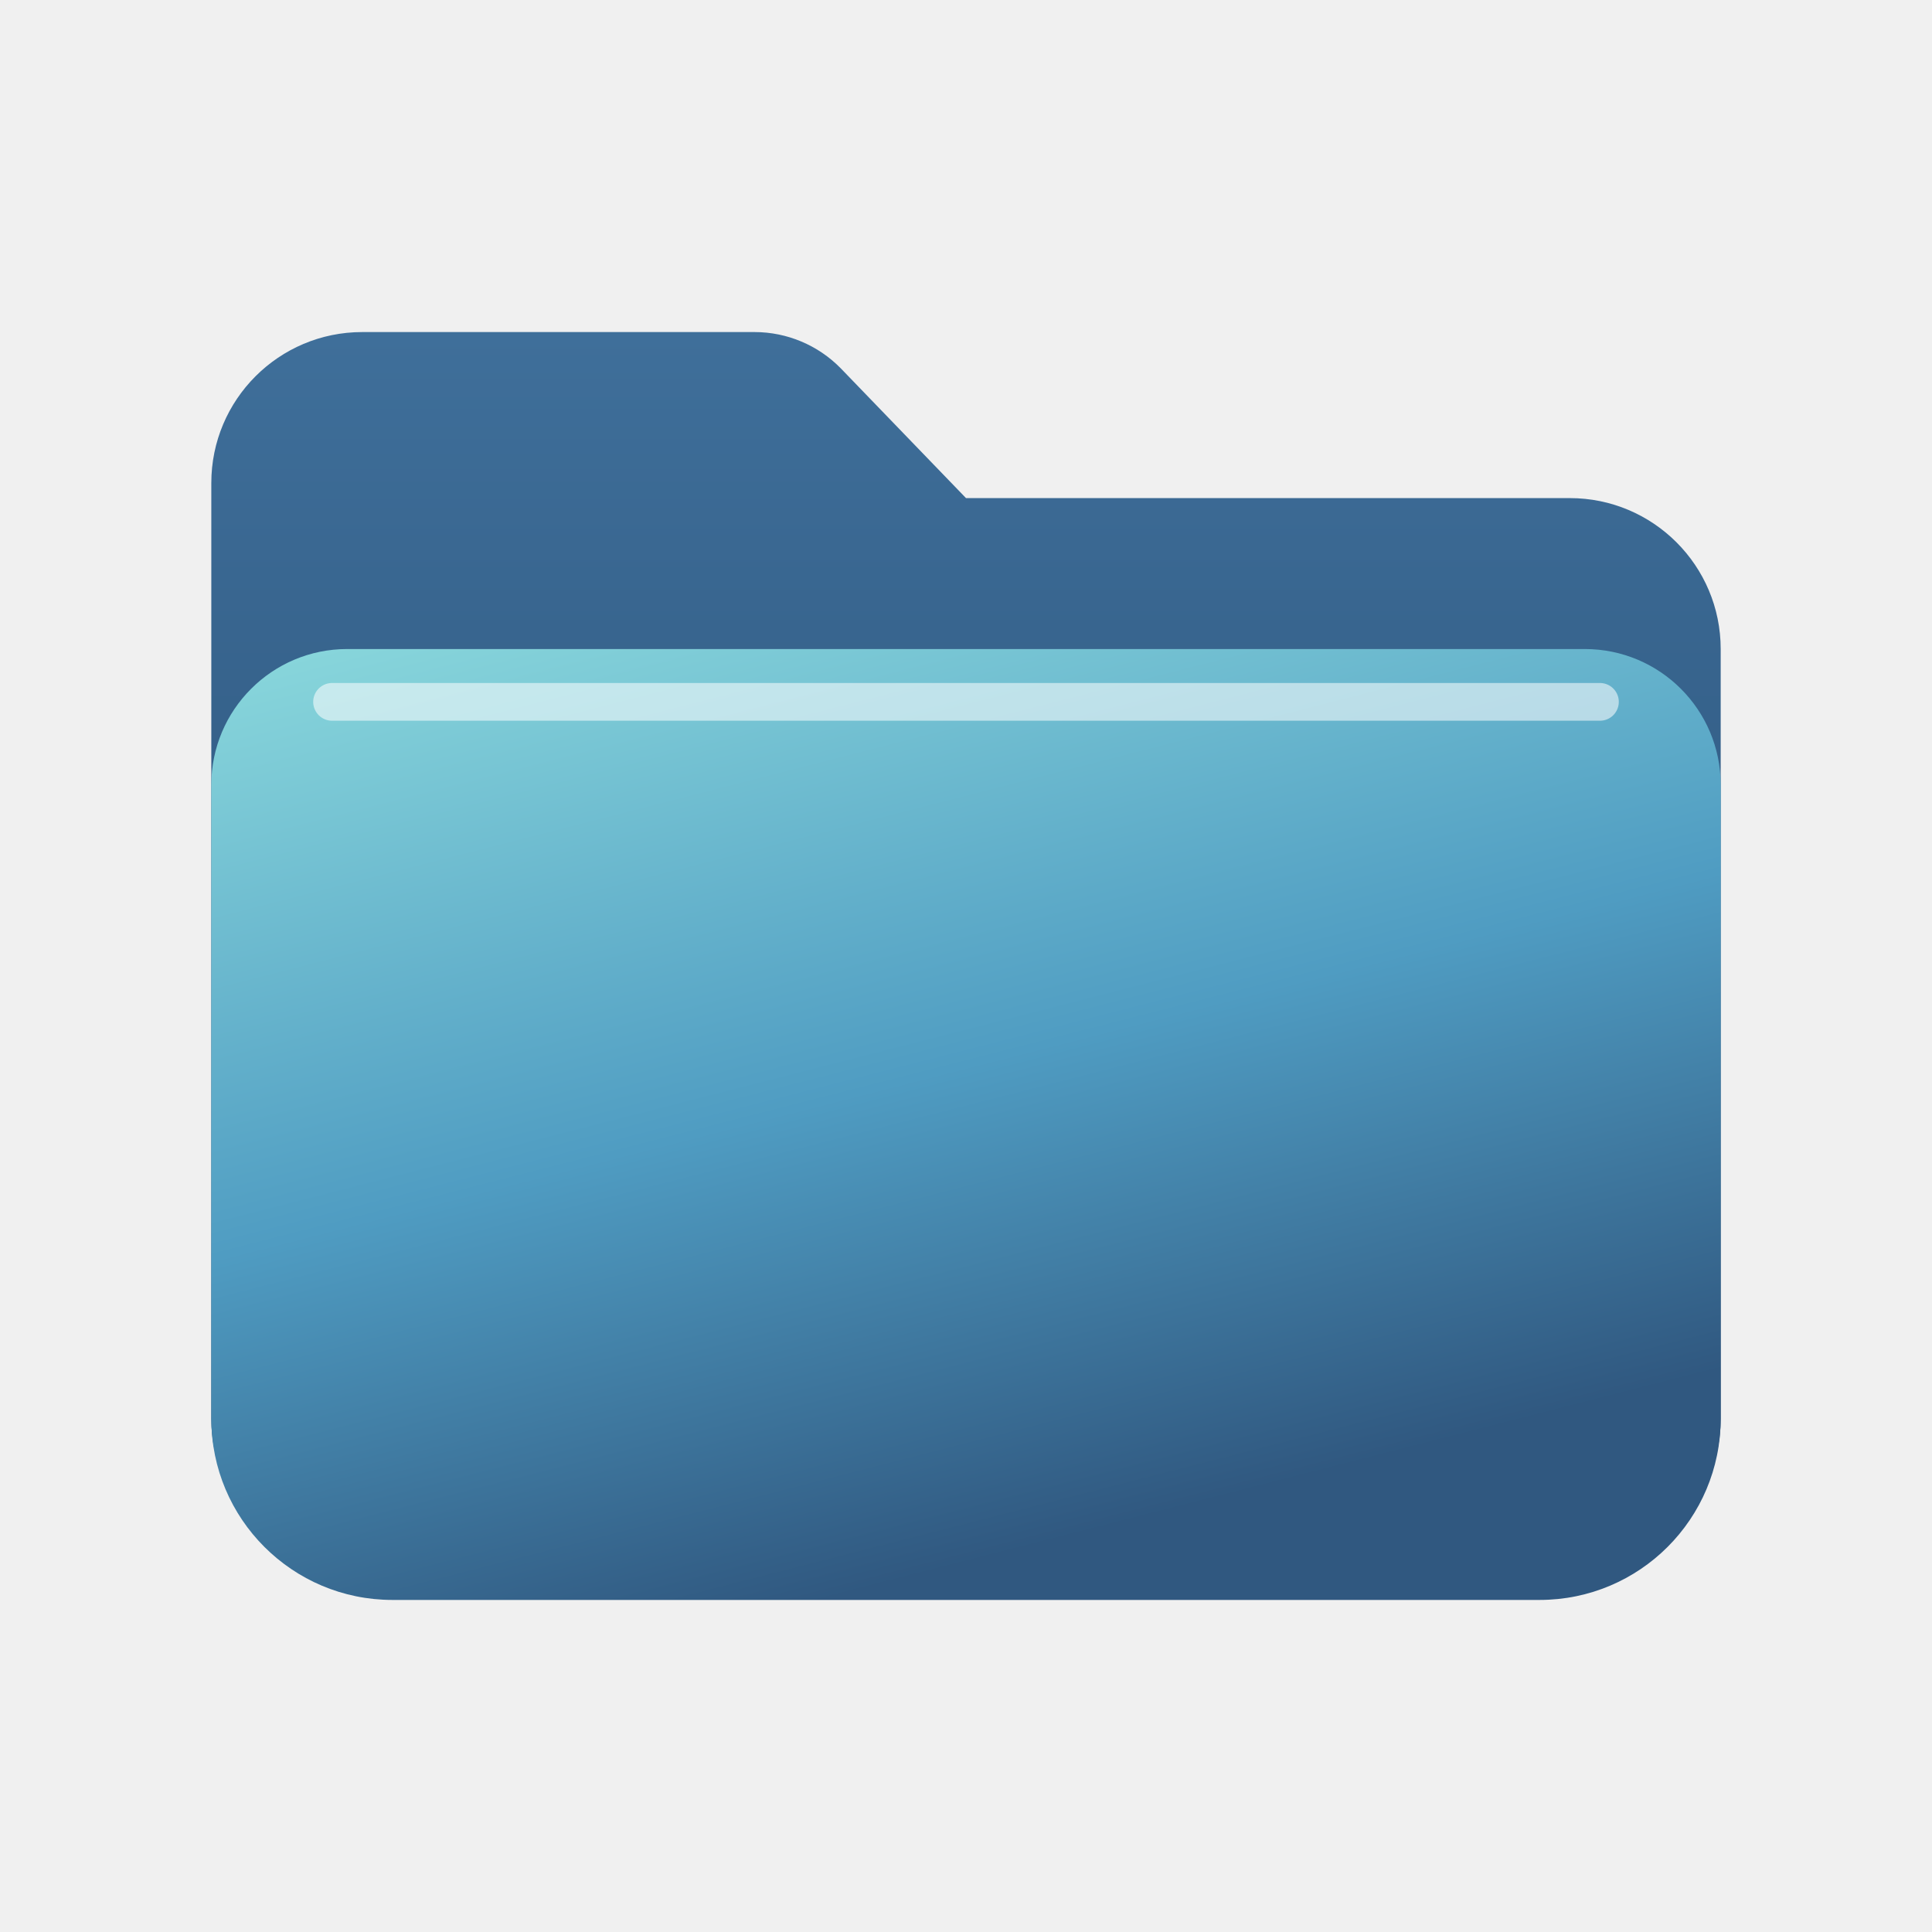
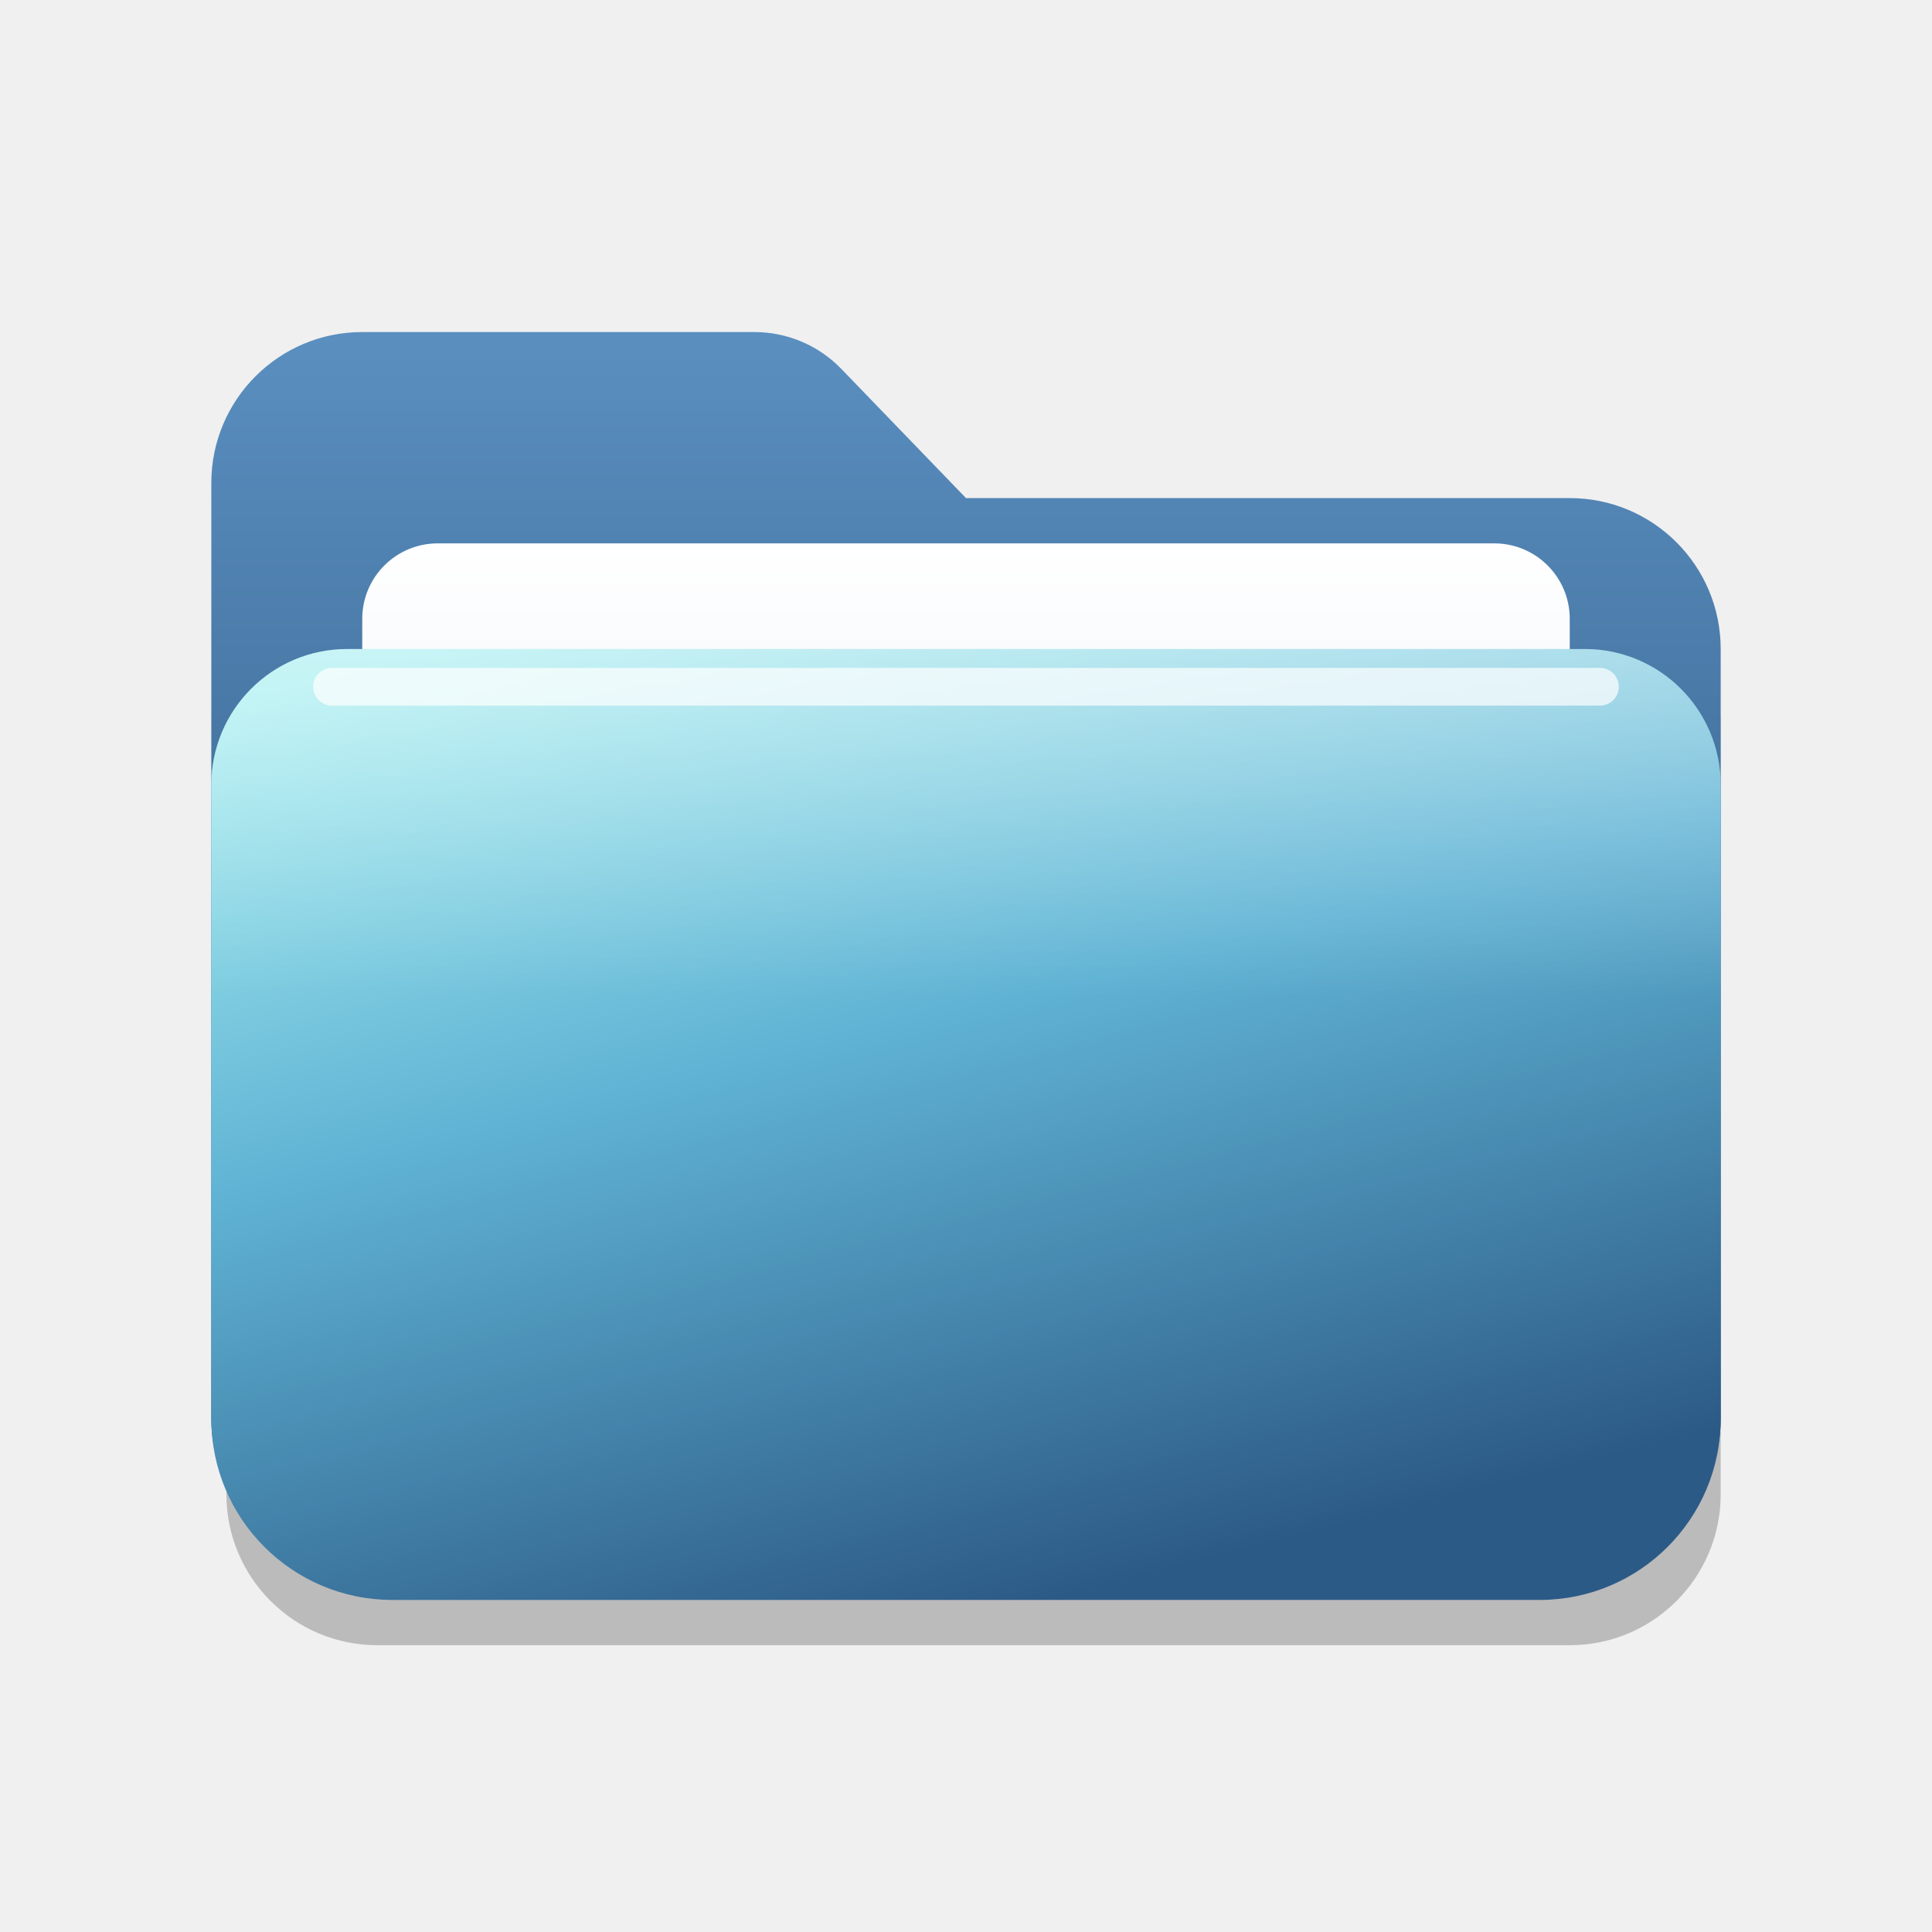
<svg xmlns="http://www.w3.org/2000/svg" viewBox="0 0 128 128">
  <defs>
    <linearGradient id="back" x1="0" y1="0" x2="0" y2="1">
-       <stop offset="0" stop-color="#3f6f9a" />
+       <stop offset="0" stop-color="#5a8fc0" />
      <stop offset="1" stop-color="#22466c" />
    </linearGradient>
-     <linearGradient id="front" x1="0" y1="0" x2="0.4" y2="1">
-       <stop offset="0" stop-color="#8ad8dc" />
-       <stop offset="0.55" stop-color="#4f9cc2" />
-       <stop offset="1" stop-color="#305880" />
+     <linearGradient id="front" x1="0.15" y1="0" x2="0.55" y2="1">
+       <stop offset="0" stop-color="#a6eef0" />
+       <stop offset="0.45" stop-color="#5fb2d4" />
+       <stop offset="1" stop-color="#2c5a86" />
+     </linearGradient>
+     <linearGradient id="gloss" x1="0" y1="0" x2="0" y2="1">
+       <stop offset="0" stop-color="#ffffff" stop-opacity="0.38" />
+       <stop offset="1" stop-color="#ffffff" stop-opacity="0" />
+     </linearGradient>
+     <linearGradient id="paper" x1="0" y1="0" x2="0" y2="1">
+       <stop offset="0" stop-color="#ffffff" />
+       <stop offset="1" stop-color="#dfe9f2" />
    </linearGradient>
  </defs>
+   <path d="M15 37a10 10 0 0 1 10-10h25a8 8 0 0 1 5.7 2.4L64 38h40a10 10 0 0 1 10 10v51a10 10 0 0 1-10 10H25a10 10 0 0 1-10-10z" fill="#000000" fill-opacity="0.22" />
  <path d="M14 32a10 10 0 0 1 10-10h26a8 8 0 0 1 5.7 2.4L64 33h40a10 10 0 0 1 10 10v51a10 10 0 0 1-10 10H24a10 10 0 0 1-10-10z" fill="url(#back)" />
+   <rect x="24" y="36" width="80" height="40" rx="5" fill="url(#paper)" />
  <path d="M14 52a9 9 0 0 1 9-9h82a9 9 0 0 1 9 9v42a12 12 0 0 1-12 12H26a12 12 0 0 1-12-12z" fill="url(#front)" />
-   <path d="M22 46.5h84" stroke="#ffffff" stroke-opacity="0.55" stroke-width="2.5" stroke-linecap="round" />
+   <path d="M14 52a9 9 0 0 1 9-9h82a9 9 0 0 1 9 9v14H14z" fill="url(#gloss)" />
+   <path d="M22 45.5h84" stroke="#ffffff" stroke-opacity="0.7" stroke-width="2.5" stroke-linecap="round" />
</svg>
